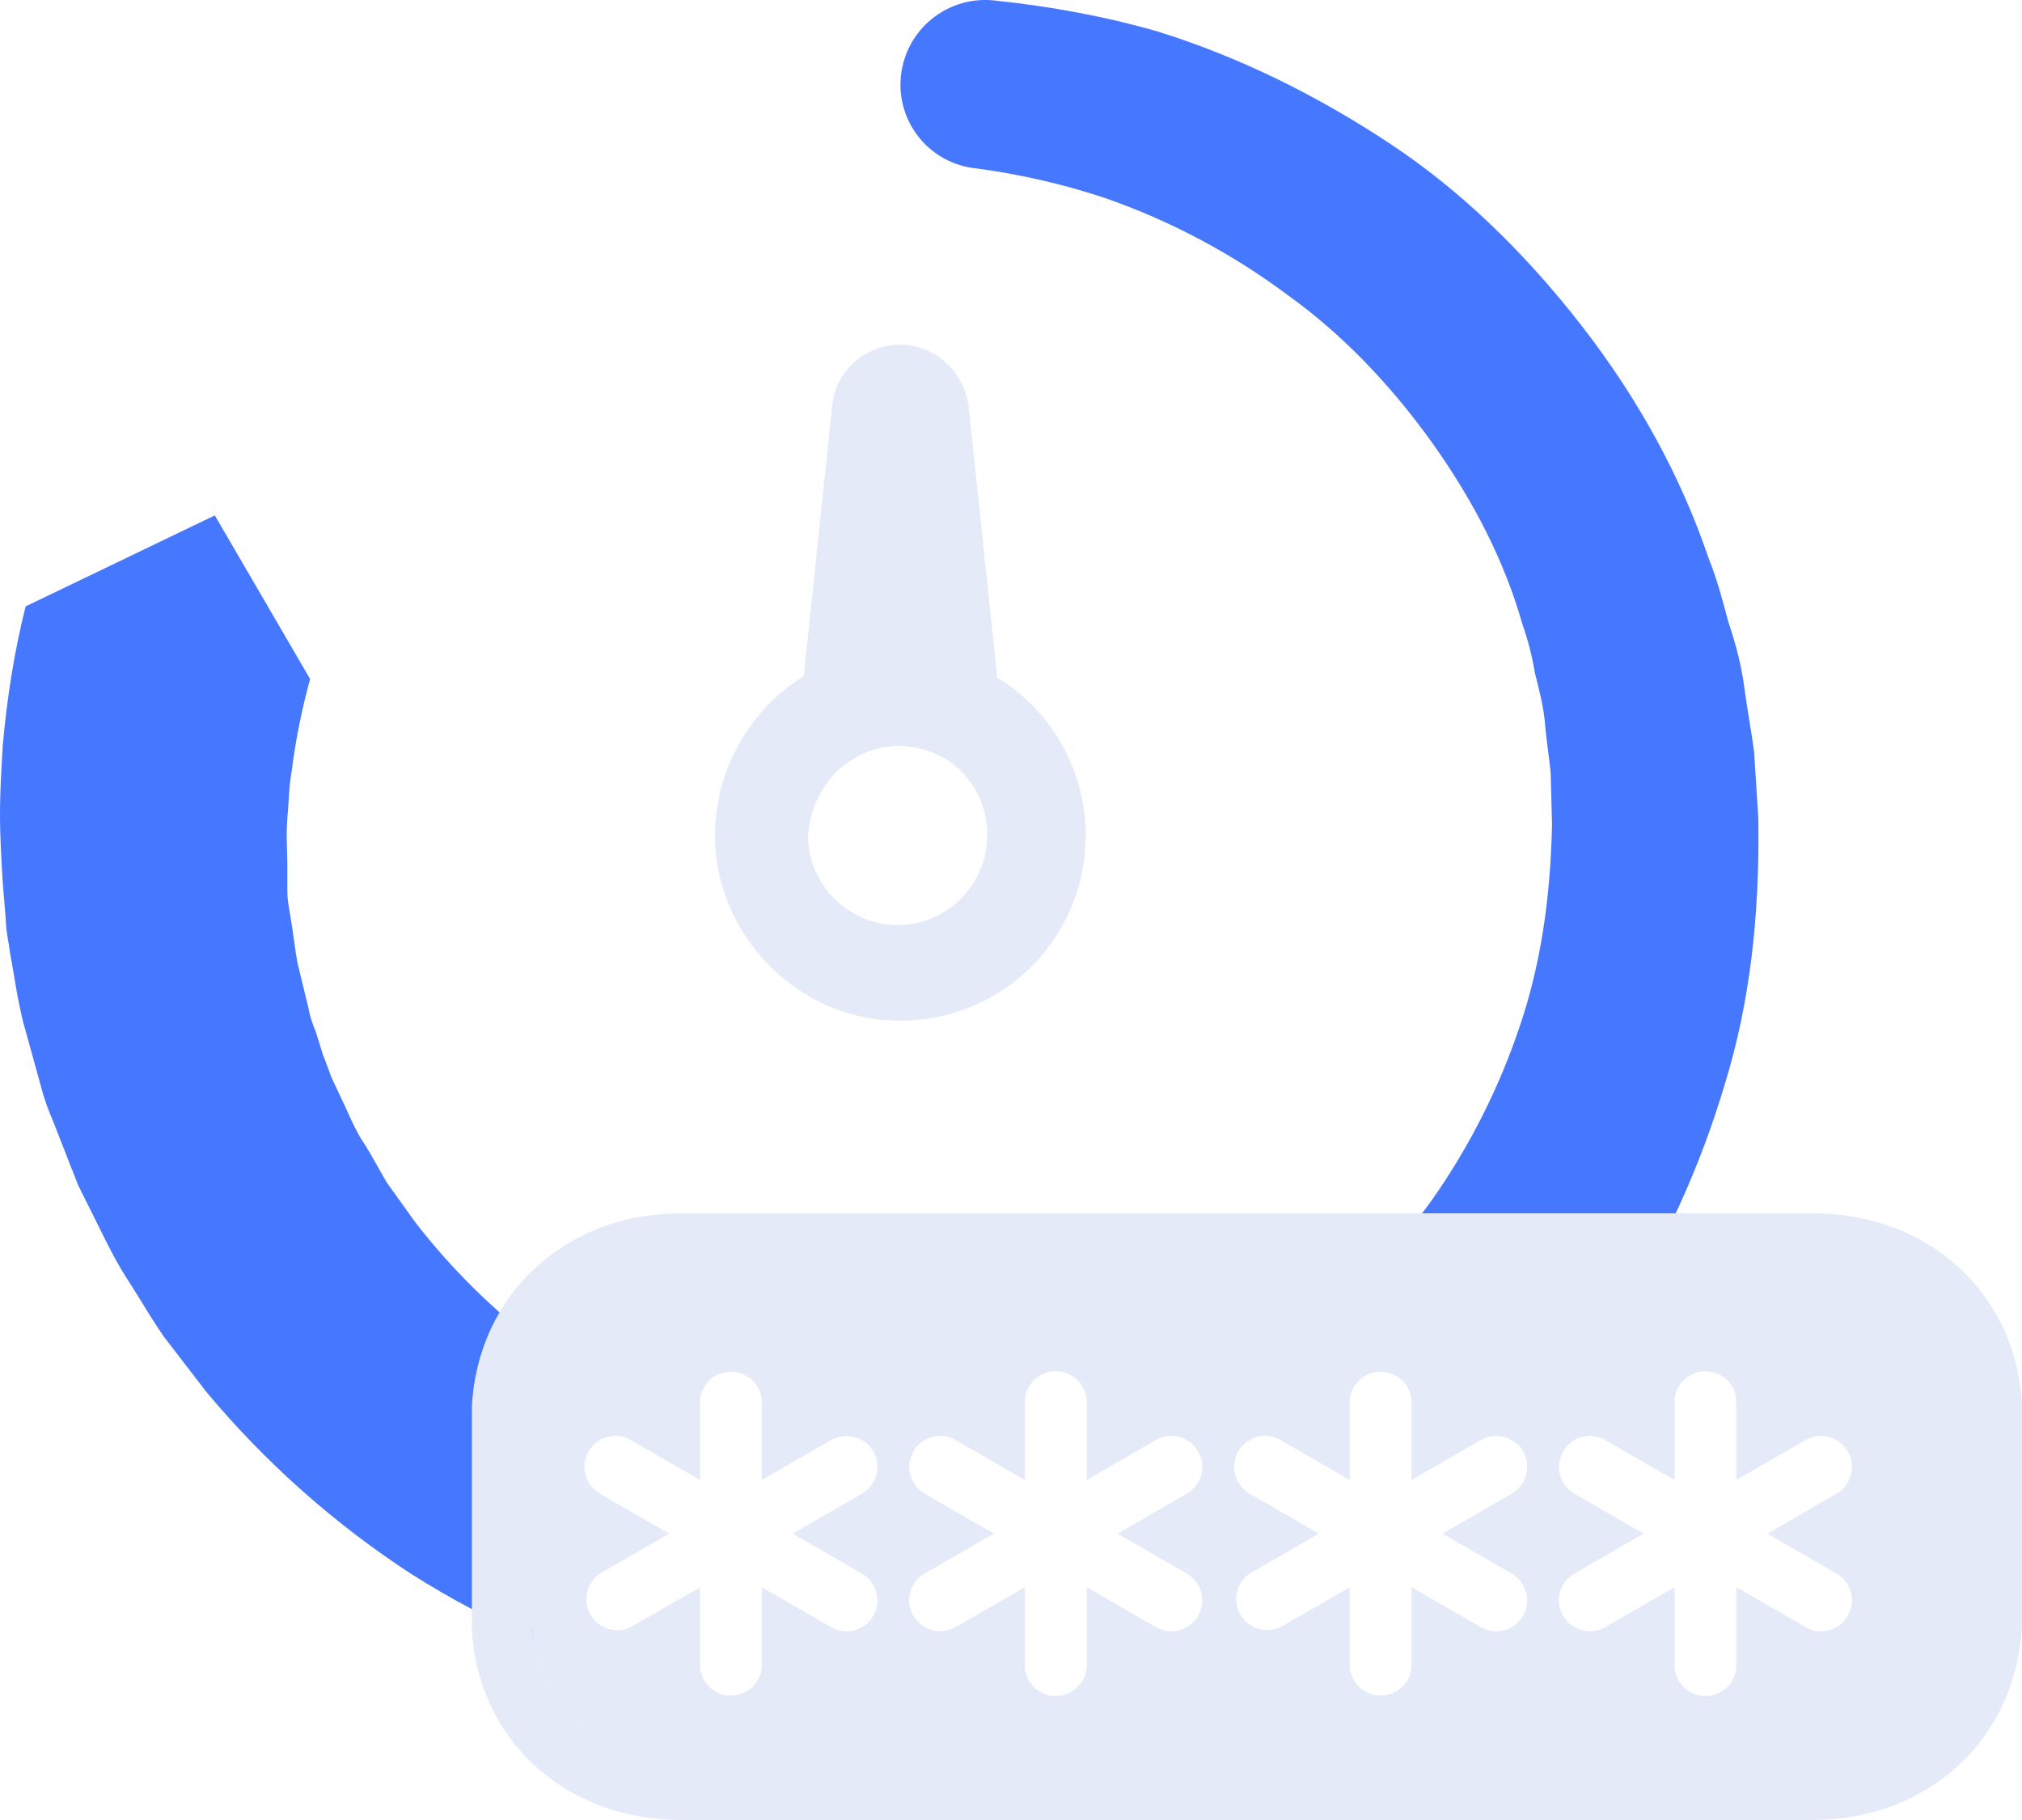
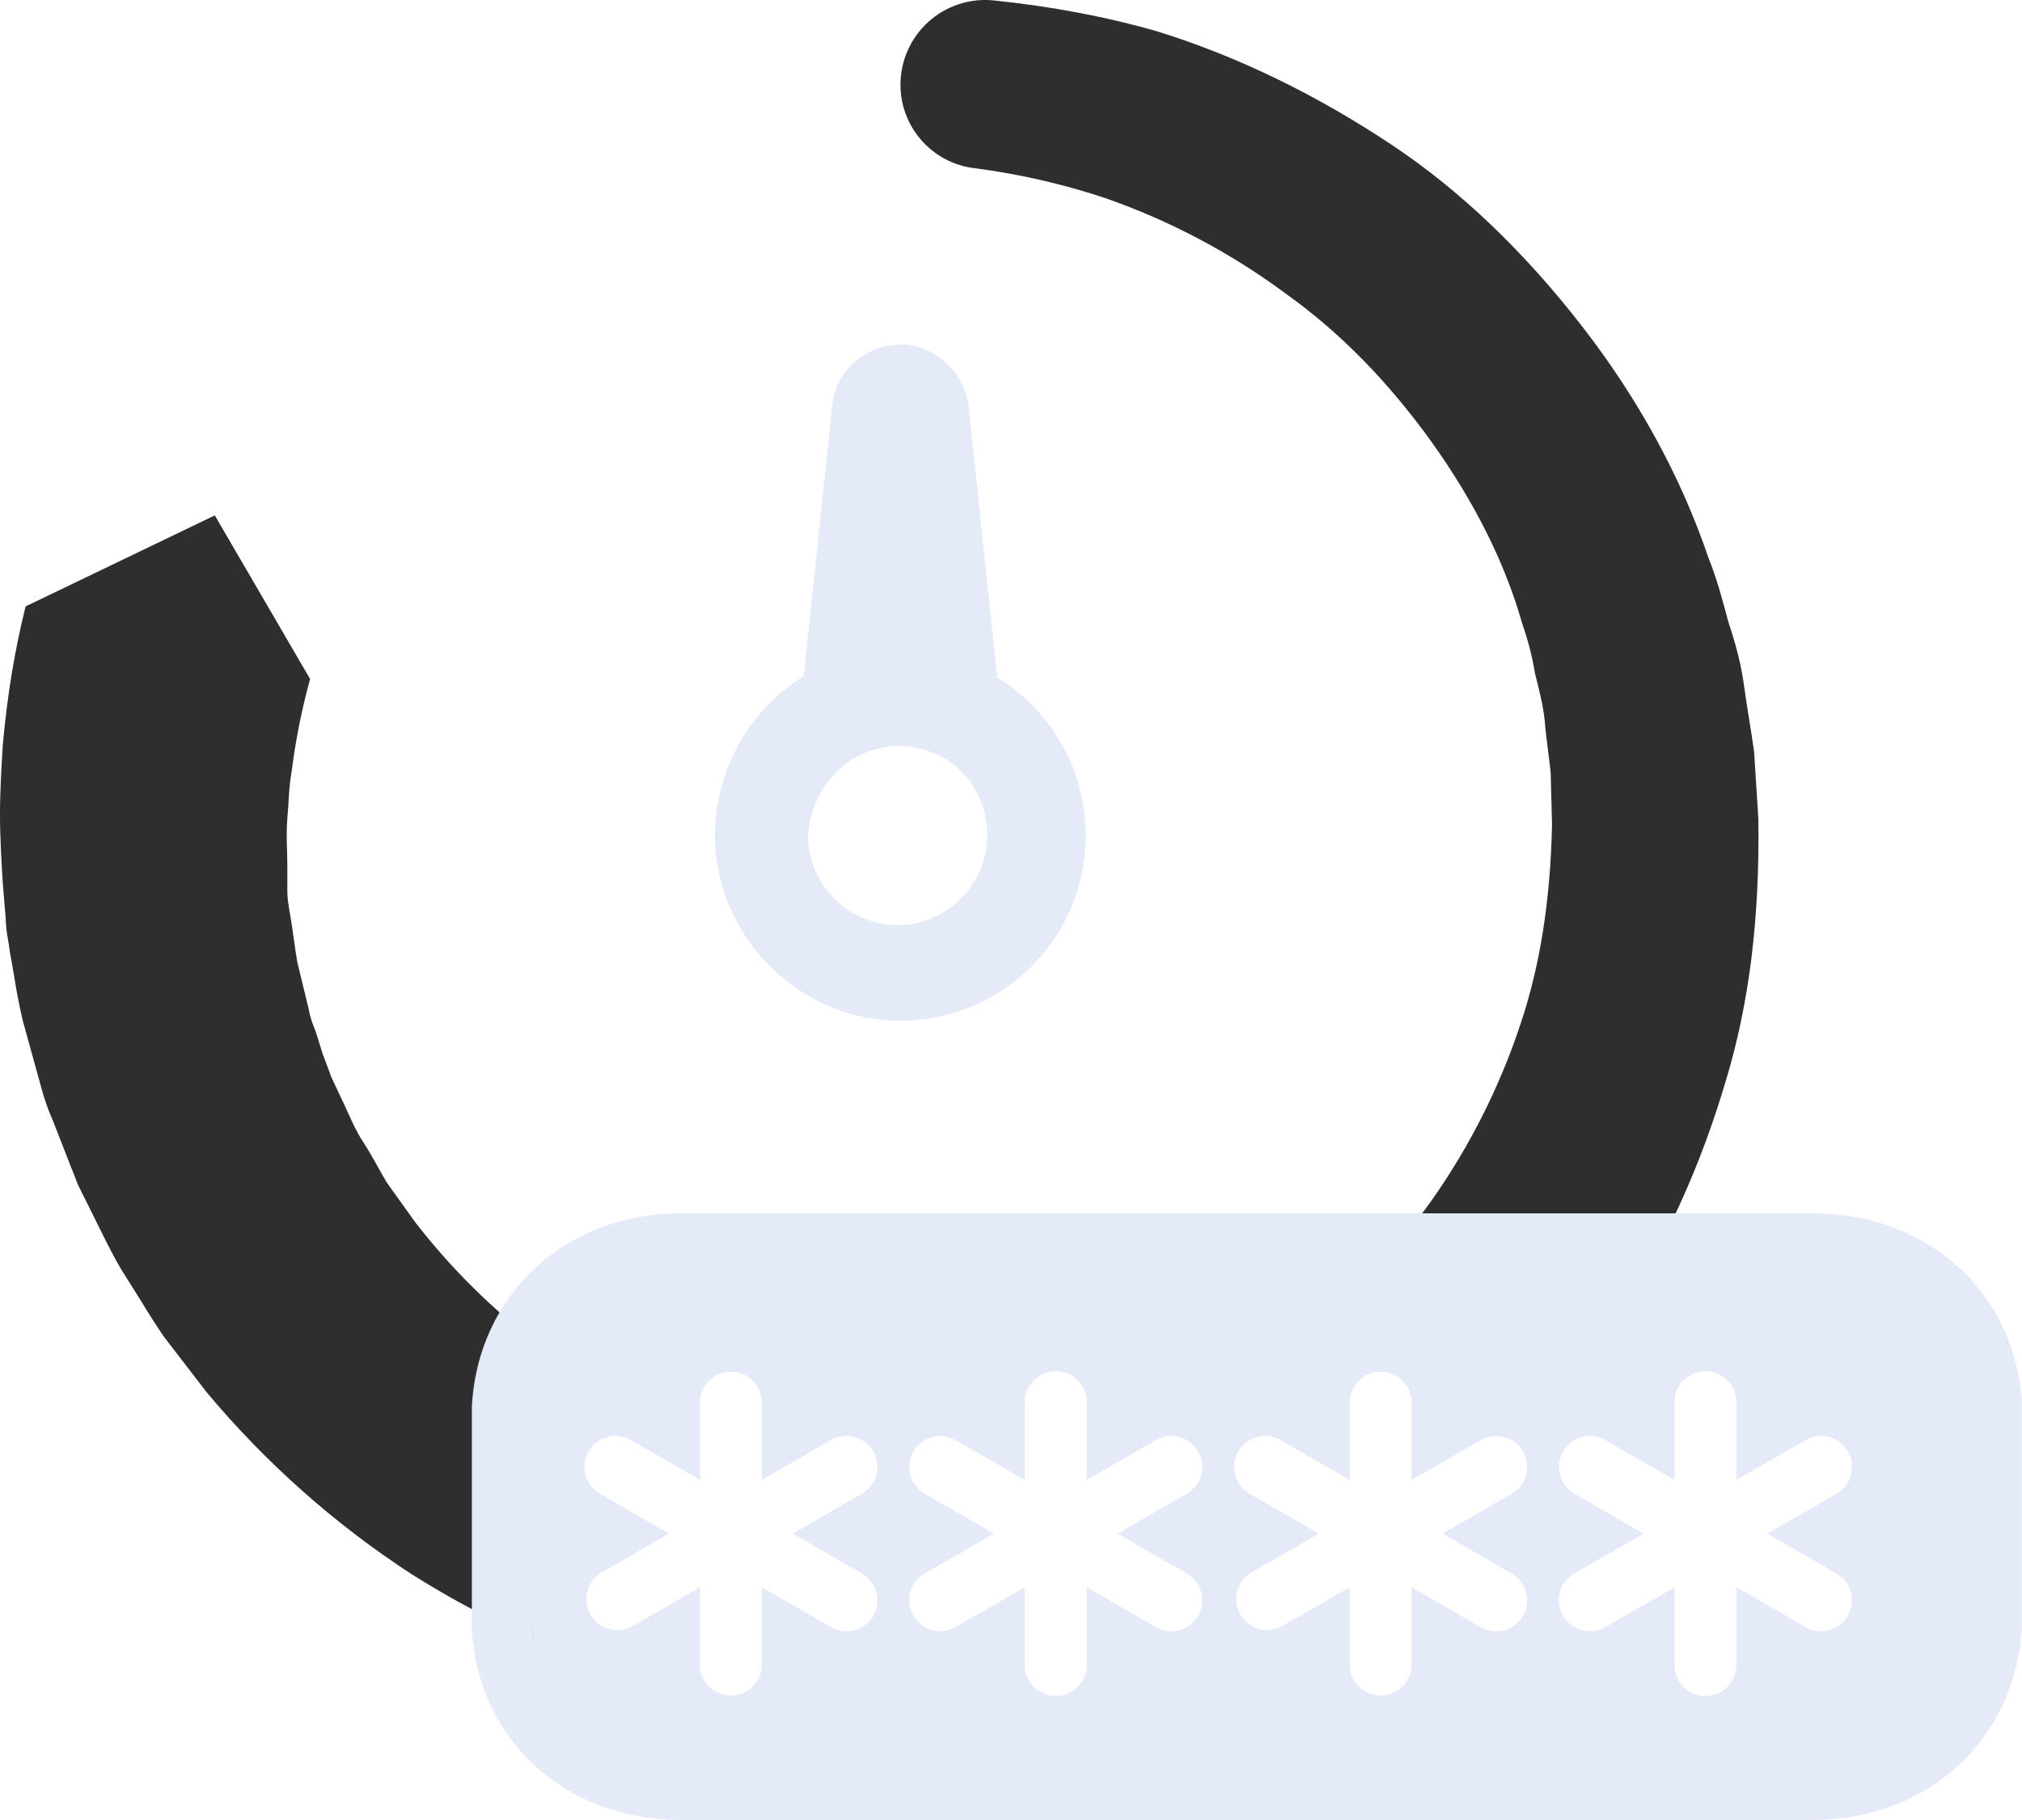
<svg xmlns="http://www.w3.org/2000/svg" width="30" height="27" viewBox="281 576.5 30 27">
  <g data-name="Gruppe 154">
    <g data-name="timer">
-       <path d="M289 600.85h-.002a13.597 13.597 0 0 1-1.898-1.001 13.72 13.72 0 0 1-3.04-2.702l-.633-.823a11.741 11.741 0 0 1-.336-.526l-.01-.015a19.212 19.212 0 0 0-.203-.324c-.16-.248-.288-.51-.413-.762l-.072-.146-.232-.465a11.89 11.89 0 0 0-.092-.235l-.01-.022-.088-.228-.19-.485a3.258 3.258 0 0 1-.17-.486l-.274-.992a8.506 8.506 0 0 1-.127-.657l-.002-.01-.004-.02a14.297 14.297 0 0 0-.057-.326 3.94 3.94 0 0 0-.026-.172 2.075 2.075 0 0 1-.037-.334l-.042-.507c-.02-.324-.042-.69-.042-1.034 0-.345.022-.71.042-1.032.066-.736.177-1.405.338-2.05l2.807-1.35 1.414 2.427a9.756 9.756 0 0 0-.274 1.372c-.028.154-.038.31-.047.46v.015c-.006.073-.01.148-.017.221-.014.171-.009.332-.004.487.002.067.004.151.004.23v.36c0 .108.016.202.033.301l.01.058c.02.114.036.231.052.344l.003.02c.015.108.03.221.05.332l.169.696c.02.122.062.228.099.322l.006.016.106.338c.023.056.045.119.068.18l.058.157.149.317c.036.073.072.152.1.216.065.143.132.29.216.417.076.115.144.235.215.362l.003.005c.046.083.092.165.14.246l.423.59a9.797 9.797 0 0 0 1.837 1.816v4.399Zm16-4.794V596h-4.326a9.312 9.312 0 0 0 1.56-1.682 10.019 10.019 0 0 0 1.329-2.637c.29-.868.441-1.834.464-2.955l-.02-.76c-.01-.105-.024-.211-.038-.324v-.006l-.002-.009c-.017-.13-.034-.265-.045-.4-.02-.23-.073-.44-.129-.663l-.019-.076a4.3 4.3 0 0 0-.19-.739c-.253-.895-.707-1.804-1.35-2.701-.636-.884-1.353-1.615-2.133-2.174a10.069 10.069 0 0 0-2.702-1.435 10.333 10.333 0 0 0-1.942-.444 1.247 1.247 0 0 1-1.097-1.245 1.257 1.257 0 0 1 1.372-1.245c.869.089 1.693.245 2.449.464 1.177.366 2.35.934 3.482 1.689 1.001.668 1.946 1.57 2.808 2.68.84 1.083 1.471 2.24 1.878 3.44.125.311.209.627.29.933l.005.018c.119.354.195.665.233.95.021.162.05.339.073.481l.005.034c.025.151.05.307.07.455l.063.992c.023 1.481-.136 2.758-.486 3.904-.371 1.26-.91 2.44-1.6 3.508l-.002.003Z" fill="#4677ff" fill-rule="evenodd" data-name="Differenzmenge 3" />
+       <path d="M289 600.85h-.002a13.597 13.597 0 0 1-1.898-1.001 13.72 13.72 0 0 1-3.04-2.702l-.633-.823a11.741 11.741 0 0 1-.336-.526l-.01-.015a19.212 19.212 0 0 0-.203-.324c-.16-.248-.288-.51-.413-.762l-.072-.146-.232-.465a11.89 11.89 0 0 0-.092-.235l-.01-.022-.088-.228-.19-.485a3.258 3.258 0 0 1-.17-.486l-.274-.992a8.506 8.506 0 0 1-.127-.657l-.002-.01-.004-.02a14.297 14.297 0 0 0-.057-.326 3.94 3.94 0 0 0-.026-.172 2.075 2.075 0 0 1-.037-.334l-.042-.507c-.02-.324-.042-.69-.042-1.034 0-.345.022-.71.042-1.032.066-.736.177-1.405.338-2.05l2.807-1.35 1.414 2.427a9.756 9.756 0 0 0-.274 1.372c-.028.154-.038.31-.047.46v.015c-.006.073-.01.148-.017.221-.014.171-.009.332-.004.487.002.067.004.151.004.23v.36c0 .108.016.202.033.301l.01.058c.02.114.036.231.052.344l.003.02c.015.108.03.221.05.332l.169.696c.02.122.062.228.099.322l.006.016.106.338c.023.056.045.119.068.18l.058.157.149.317c.036.073.072.152.1.216.065.143.132.29.216.417.076.115.144.235.215.362l.003.005c.046.083.092.165.14.246l.423.59a9.797 9.797 0 0 0 1.837 1.816v4.399Zm16-4.794V596h-4.326a9.312 9.312 0 0 0 1.56-1.682 10.019 10.019 0 0 0 1.329-2.637c.29-.868.441-1.834.464-2.955l-.02-.76c-.01-.105-.024-.211-.038-.324v-.006l-.002-.009c-.017-.13-.034-.265-.045-.4-.02-.23-.073-.44-.129-.663l-.019-.076a4.3 4.3 0 0 0-.19-.739c-.253-.895-.707-1.804-1.35-2.701-.636-.884-1.353-1.615-2.133-2.174a10.069 10.069 0 0 0-2.702-1.435 10.333 10.333 0 0 0-1.942-.444 1.247 1.247 0 0 1-1.097-1.245 1.257 1.257 0 0 1 1.372-1.245c.869.089 1.693.245 2.449.464 1.177.366 2.35.934 3.482 1.689 1.001.668 1.946 1.57 2.808 2.68.84 1.083 1.471 2.24 1.878 3.44.125.311.209.627.29.933l.005.018c.119.354.195.665.233.95.021.162.05.339.073.481l.005.034c.025.151.05.307.07.455l.063.992c.023 1.481-.136 2.758-.486 3.904-.371 1.26-.91 2.44-1.6 3.508l-.002.003Z" fill="#2e2e2e" fill-rule="evenodd" data-name="Differenzmenge 3" />
      <path d="M294.213 591.638a2.747 2.747 0 0 0 1.583-5.086l-.423-4.01c-.063-.528-.506-.93-1.013-.93-.527 0-.97.402-1.013.908l-.422 4.01a2.797 2.797 0 0 0-1.309 2.597c.127 1.35 1.246 2.448 2.597 2.511Zm-.38-3.968c.147-.063.337-.105.506-.105.169 0 .359.042.507.105.485.19.802.676.802 1.224 0 .718-.591 1.33-1.33 1.33-.718 0-1.33-.59-1.33-1.33.043-.57.38-1.034.845-1.224Z" fill="#e4eaf8" fill-rule="evenodd" data-name="Pfad 99" />
    </g>
    <path d="M307.902 603.5h-16.803c-1.71 0-3.013-1.191-3.098-2.832v-3.297c.084-1.664 1.387-2.871 3.098-2.871h16.803c1.71 0 3.012 1.19 3.097 2.832v3.297c-.084 1.663-1.387 2.87-3.097 2.87Zm-19.008-2.87h-.001c.061 1.182.989 2.042 2.206 2.042h16.803-16.803c-1.217 0-2.144-.86-2.205-2.042Zm16.95-.584v1.185a.46.46 0 0 0 .918 0v-1.185l1.026.592a.458.458 0 1 0 .46-.794l-1.026-.592 1.025-.593a.457.457 0 0 0 .169-.627.46.46 0 0 0-.628-.168l-1.026.592v-1.184a.46.46 0 0 0-.918 0v1.184l-1.026-.592a.457.457 0 0 0-.626.168.46.46 0 0 0 .167.627l1.026.593-1.026.592a.454.454 0 0 0-.167.626.46.46 0 0 0 .626.168l1.025-.59.001-.002Zm-4.818 0v1.185a.46.46 0 0 0 .917 0v-1.185l1.026.592a.457.457 0 0 0 .628-.168.46.46 0 0 0-.169-.626l-1.026-.592 1.026-.593a.461.461 0 0 0 .17-.627.464.464 0 0 0-.629-.168l-1.026.592v-1.184a.46.46 0 0 0-.917 0v1.184l-1.027-.592a.455.455 0 0 0-.626.168c-.126.22-.051.5.167.627l1.027.593-1.027.592a.46.46 0 0 0 .459.794l1.025-.59.002-.002Zm-4.821 0v1.185a.46.46 0 0 0 .918 0v-1.185l1.025.592a.458.458 0 1 0 .46-.794l-1.025-.592 1.024-.593a.457.457 0 0 0 .169-.627.46.46 0 0 0-.628-.168l-1.025.592v-1.184a.46.46 0 0 0-.918 0v1.184l-1.027-.592a.457.457 0 0 0-.626.168.46.46 0 0 0 .167.627l1.027.593-1.027.592a.454.454 0 0 0-.167.626.46.46 0 0 0 .626.168l1.025-.59.002-.002Zm-4.819 0v1.185a.46.46 0 0 0 .917 0v-1.185l1.026.592a.457.457 0 0 0 .628-.168.46.46 0 0 0-.169-.626l-1.026-.592 1.026-.593a.461.461 0 0 0 .17-.627.464.464 0 0 0-.629-.168l-1.026.592v-1.184a.46.46 0 0 0-.917 0v1.184l-1.027-.592a.455.455 0 0 0-.626.168.46.46 0 0 0 .167.627l1.027.593-1.027.592a.46.46 0 0 0 .46.794l1.025-.59.001-.002Z" fill="#e4eaf8" fill-rule="evenodd" data-name="Differenzmenge 2" />
  </g>
</svg>
